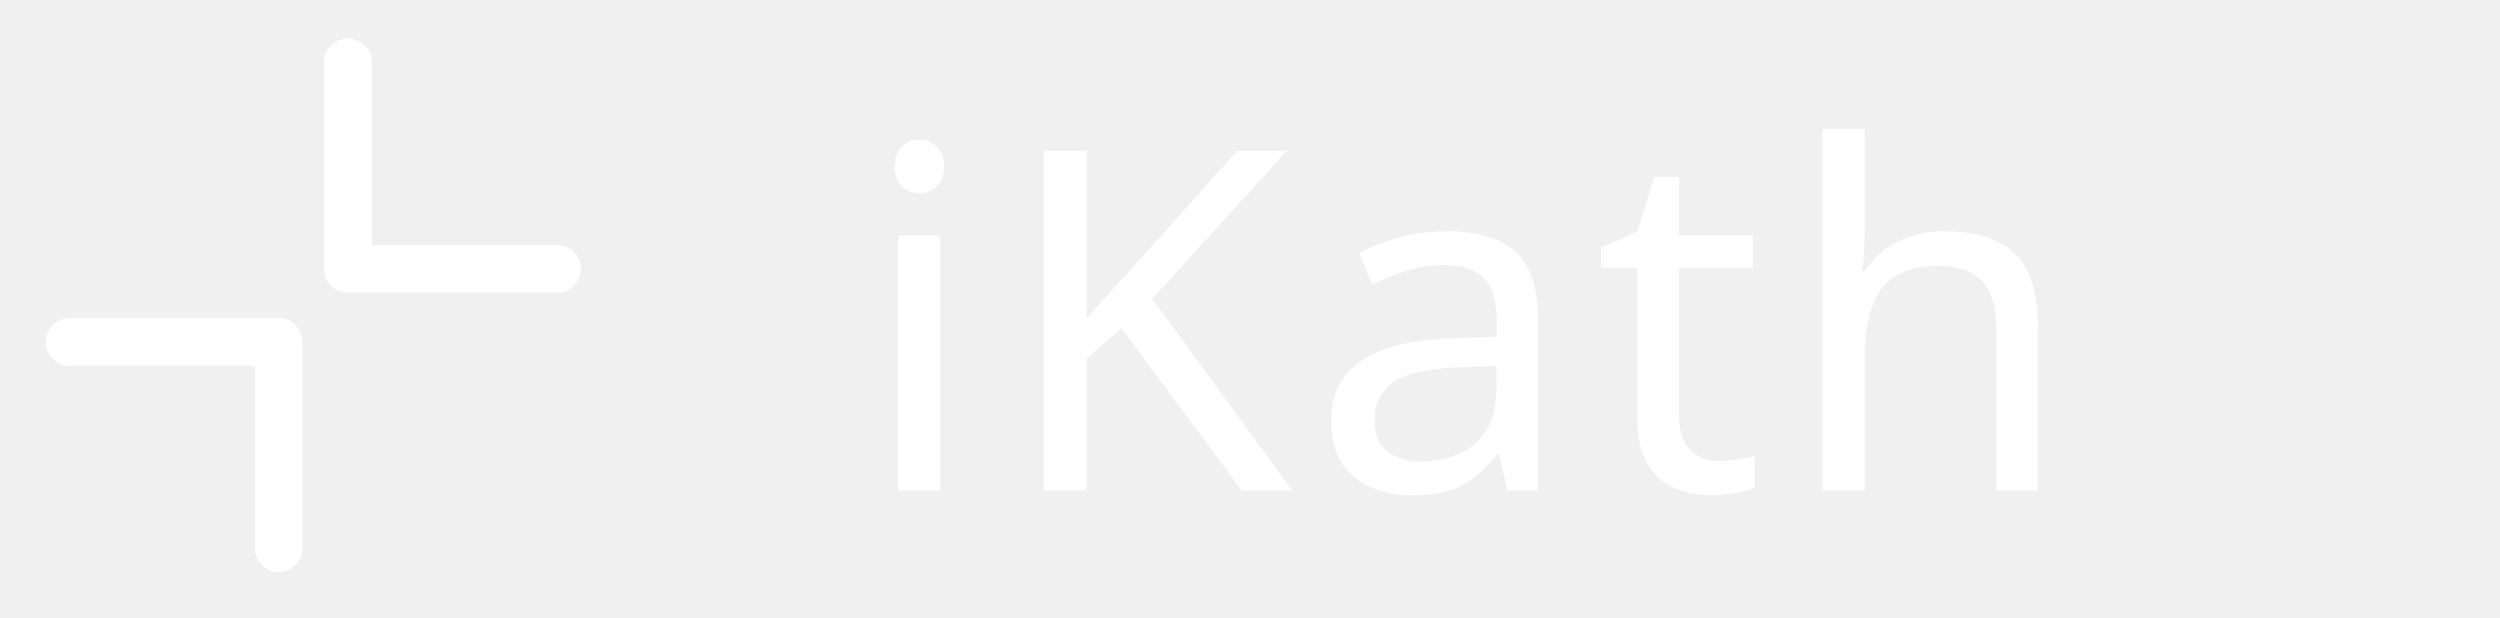
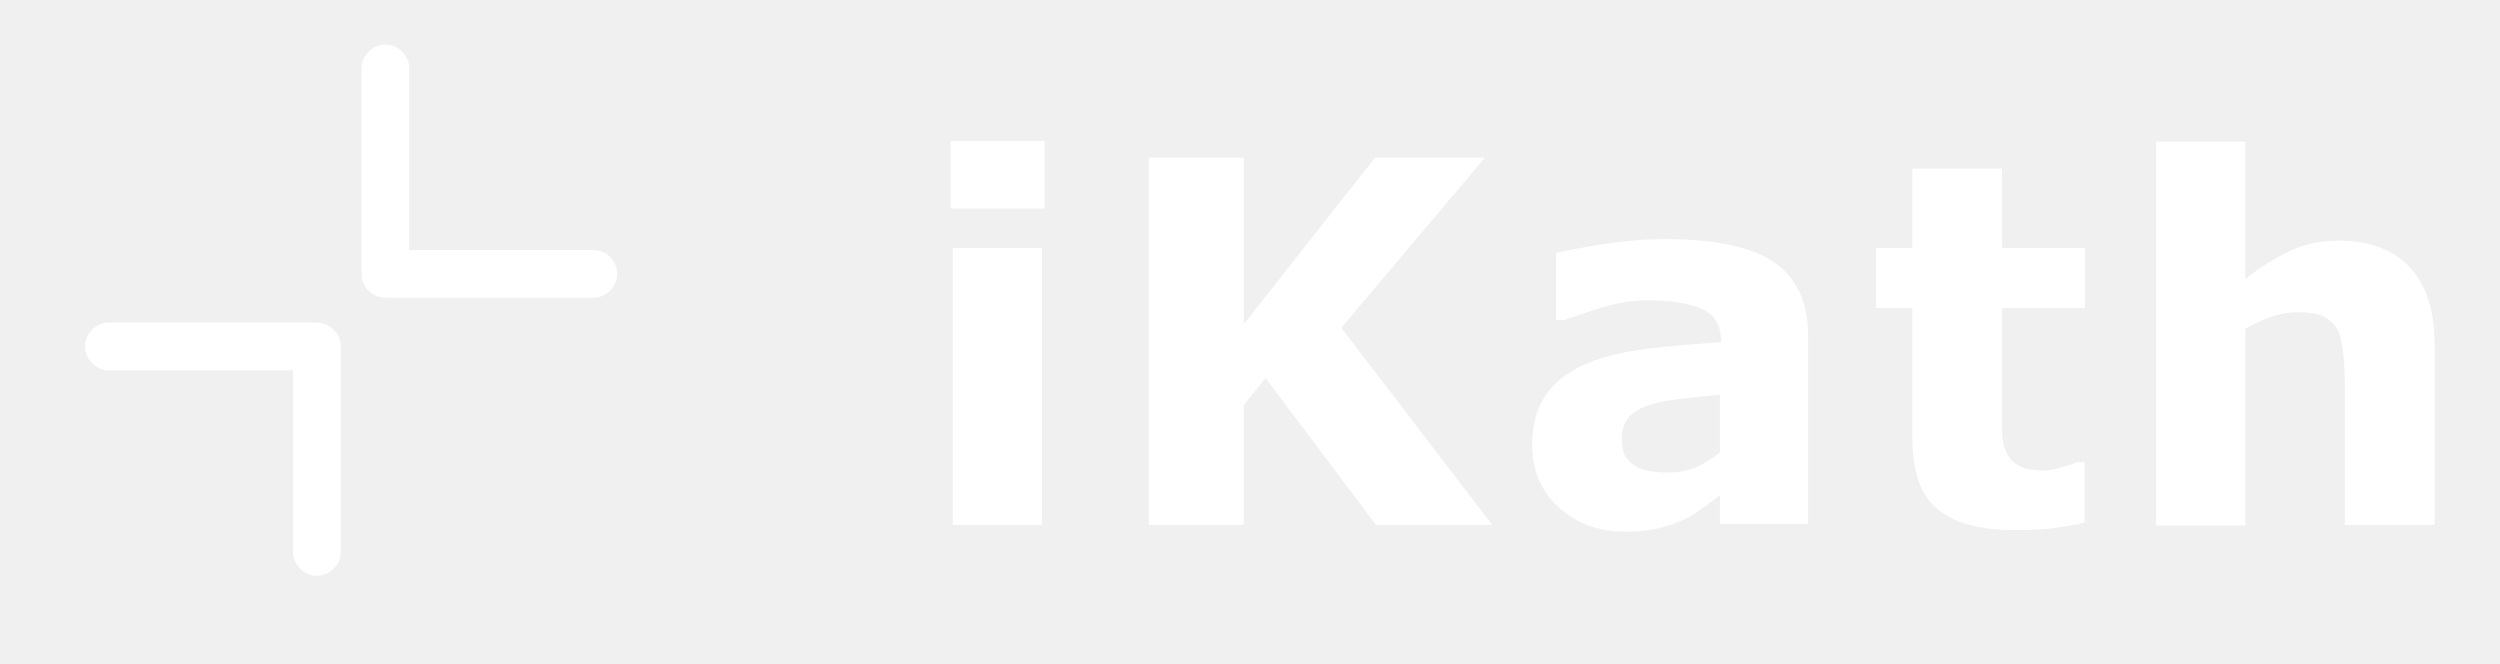
- <svg xmlns="http://www.w3.org/2000/svg" version="1.1" id="Layer_1" x="0px" y="0px" viewBox="0 131 1020 252" enable-background="new 0 131 1020 252" xml:space="preserve">
-   <path fill="#FFFFFF" d="M132.2,156.4v84.3c0,5.4,4.3,9.7,9.7,9.7h85.4c5.4,0,9.7-4.4,9.7-9.7c0-5.4-4.4-9.7-9.7-9.7h-75.6v-74.6  c0-5.4-4.3-9.7-9.7-9.7S132.2,151,132.2,156.4" />
-   <path fill="#FFFFFF" d="M28.4,260.8c-5.4,0-9.7,4.4-9.7,9.7c0,5.4,4.4,9.7,9.7,9.7H104v74.5c0,5.4,4.4,9.7,9.7,9.7  c5.4,0,9.7-4.4,9.7-9.7v-84.3c0-5.4-4.4-9.7-9.7-9.7H28.4z" />
-   <text transform="matrix(1 0 0 1 350.002 331.1211)" fill="#FFFFFF" font-family="'Verdana-Bold'" font-size="194.095" letter-spacing="7">iKath</text>
+ <svg xmlns="http://www.w3.org/2000/svg" version="1.1" id="Layer_1" x="0px" y="0px" viewBox="0 323 482 128" enable-background="new 0 323 482 128" xml:space="preserve">
+   <path fill="#FFFFFF" d="M69.7,336.2v39.6c0,2.5,2,4.6,4.6,4.6h40.1c2.5,0,4.6-2.1,4.6-4.6c0-2.5-2.1-4.6-4.6-4.6H78.9v-35  c0-2.5-2-4.6-4.6-4.6C71.8,331.6,69.7,333.7,69.7,336.2" />
+   <path fill="#FFFFFF" d="M21,385.2c-2.5,0-4.6,2.1-4.6,4.6c0,2.5,2.1,4.6,4.6,4.6h35.5v35c0,2.5,2.1,4.6,4.6,4.6  c2.5,0,4.6-2.1,4.6-4.6v-39.6c0-2.5-2.1-4.6-4.6-4.6L21,385.2L21,385.2z" />
+   <g enable-background="new    ">
+     <path fill="#FFFFFF" d="M201.4,363.2h-18.1v-13h18.1V363.2z M200.9,424.2h-17.2v-53.4h17.2V424.2z" />
+     <path fill="#FFFFFF" d="M287.7,424.2h-22.4L244,395.9l-4.2,5.2v23.1h-18.3v-70.8h18.3v32.1l25.3-32.1h21.2l-27.7,32.8L287.7,424.2z   " />
+     <path fill="#FFFFFF" d="M331.6,418.5c-0.9,0.7-2.1,1.5-3.4,2.5c-1.4,1-2.6,1.8-3.9,2.3c-1.7,0.8-3.4,1.3-5.2,1.7   c-1.8,0.4-3.8,0.5-5.9,0.5c-5.1,0-9.3-1.6-12.7-4.7c-3.4-3.1-5.1-7.2-5.1-12c0-3.9,0.9-7.1,2.6-9.6c1.7-2.5,4.2-4.4,7.4-5.9   c3.2-1.4,7.1-2.4,11.8-3c4.7-0.6,9.6-1,14.6-1.3v-0.3c0-3-1.2-5-3.6-6.1c-2.4-1.1-6-1.7-10.7-1.7c-2.8,0-5.8,0.5-9,1.5   c-3.2,1-5.5,1.8-6.9,2.3h-1.6v-12.9c1.8-0.5,4.7-1,8.8-1.7c4.1-0.6,8.2-1,12.2-1c9.7,0,16.8,1.5,21.1,4.5c4.3,3,6.5,7.7,6.5,14.1   v36.3h-17V418.5z M331.6,410.2v-11.1c-2.3,0.2-4.8,0.5-7.5,0.8c-2.7,0.3-4.7,0.7-6.1,1.2c-1.7,0.5-3,1.3-3.9,2.3   c-0.9,1-1.4,2.4-1.4,4.1c0,1.1,0.1,2,0.3,2.7c0.2,0.7,0.7,1.4,1.4,2c0.7,0.6,1.6,1.1,2.6,1.4c1,0.3,2.6,0.5,4.8,0.5   c1.7,0,3.4-0.3,5.2-1C328.7,412.3,330.2,411.4,331.6,410.2z" />
+     <path fill="#FFFFFF" d="M402,423.7c-1.8,0.5-3.8,0.8-5.9,1.1s-4.6,0.4-7.6,0.4c-6.7,0-11.6-1.3-14.9-4c-3.3-2.7-4.9-7.3-4.9-13.8   v-25h-7v-11.6h7v-15.3H386v15.3h16v11.6h-16v19c0,1.9,0,3.5,0,4.9c0,1.4,0.3,2.7,0.8,3.8c0.4,1.1,1.2,2,2.3,2.6   c1.1,0.7,2.8,1,4.9,1c0.9,0,2-0.2,3.5-0.6c1.4-0.4,2.4-0.7,3-1h1.4V423.7z" />
+     <path fill="#FFFFFF" d="M469.3,424.2h-17.2v-26.5c0-2.2-0.1-4.3-0.3-6.4c-0.2-2.1-0.6-3.7-1.1-4.7c-0.6-1.2-1.6-2-2.8-2.6   s-2.9-0.8-5.1-0.8c-1.6,0-3.1,0.3-4.7,0.8c-1.6,0.5-3.3,1.3-5.2,2.4v37.9h-17.2v-74h17.2v26.5c3-2.4,6-4.2,8.8-5.5   c2.8-1.3,5.9-1.9,9.3-1.9c5.8,0,10.3,1.7,13.5,5s4.9,8.4,4.9,15.1V424.2z" />
+   </g>
</svg>
